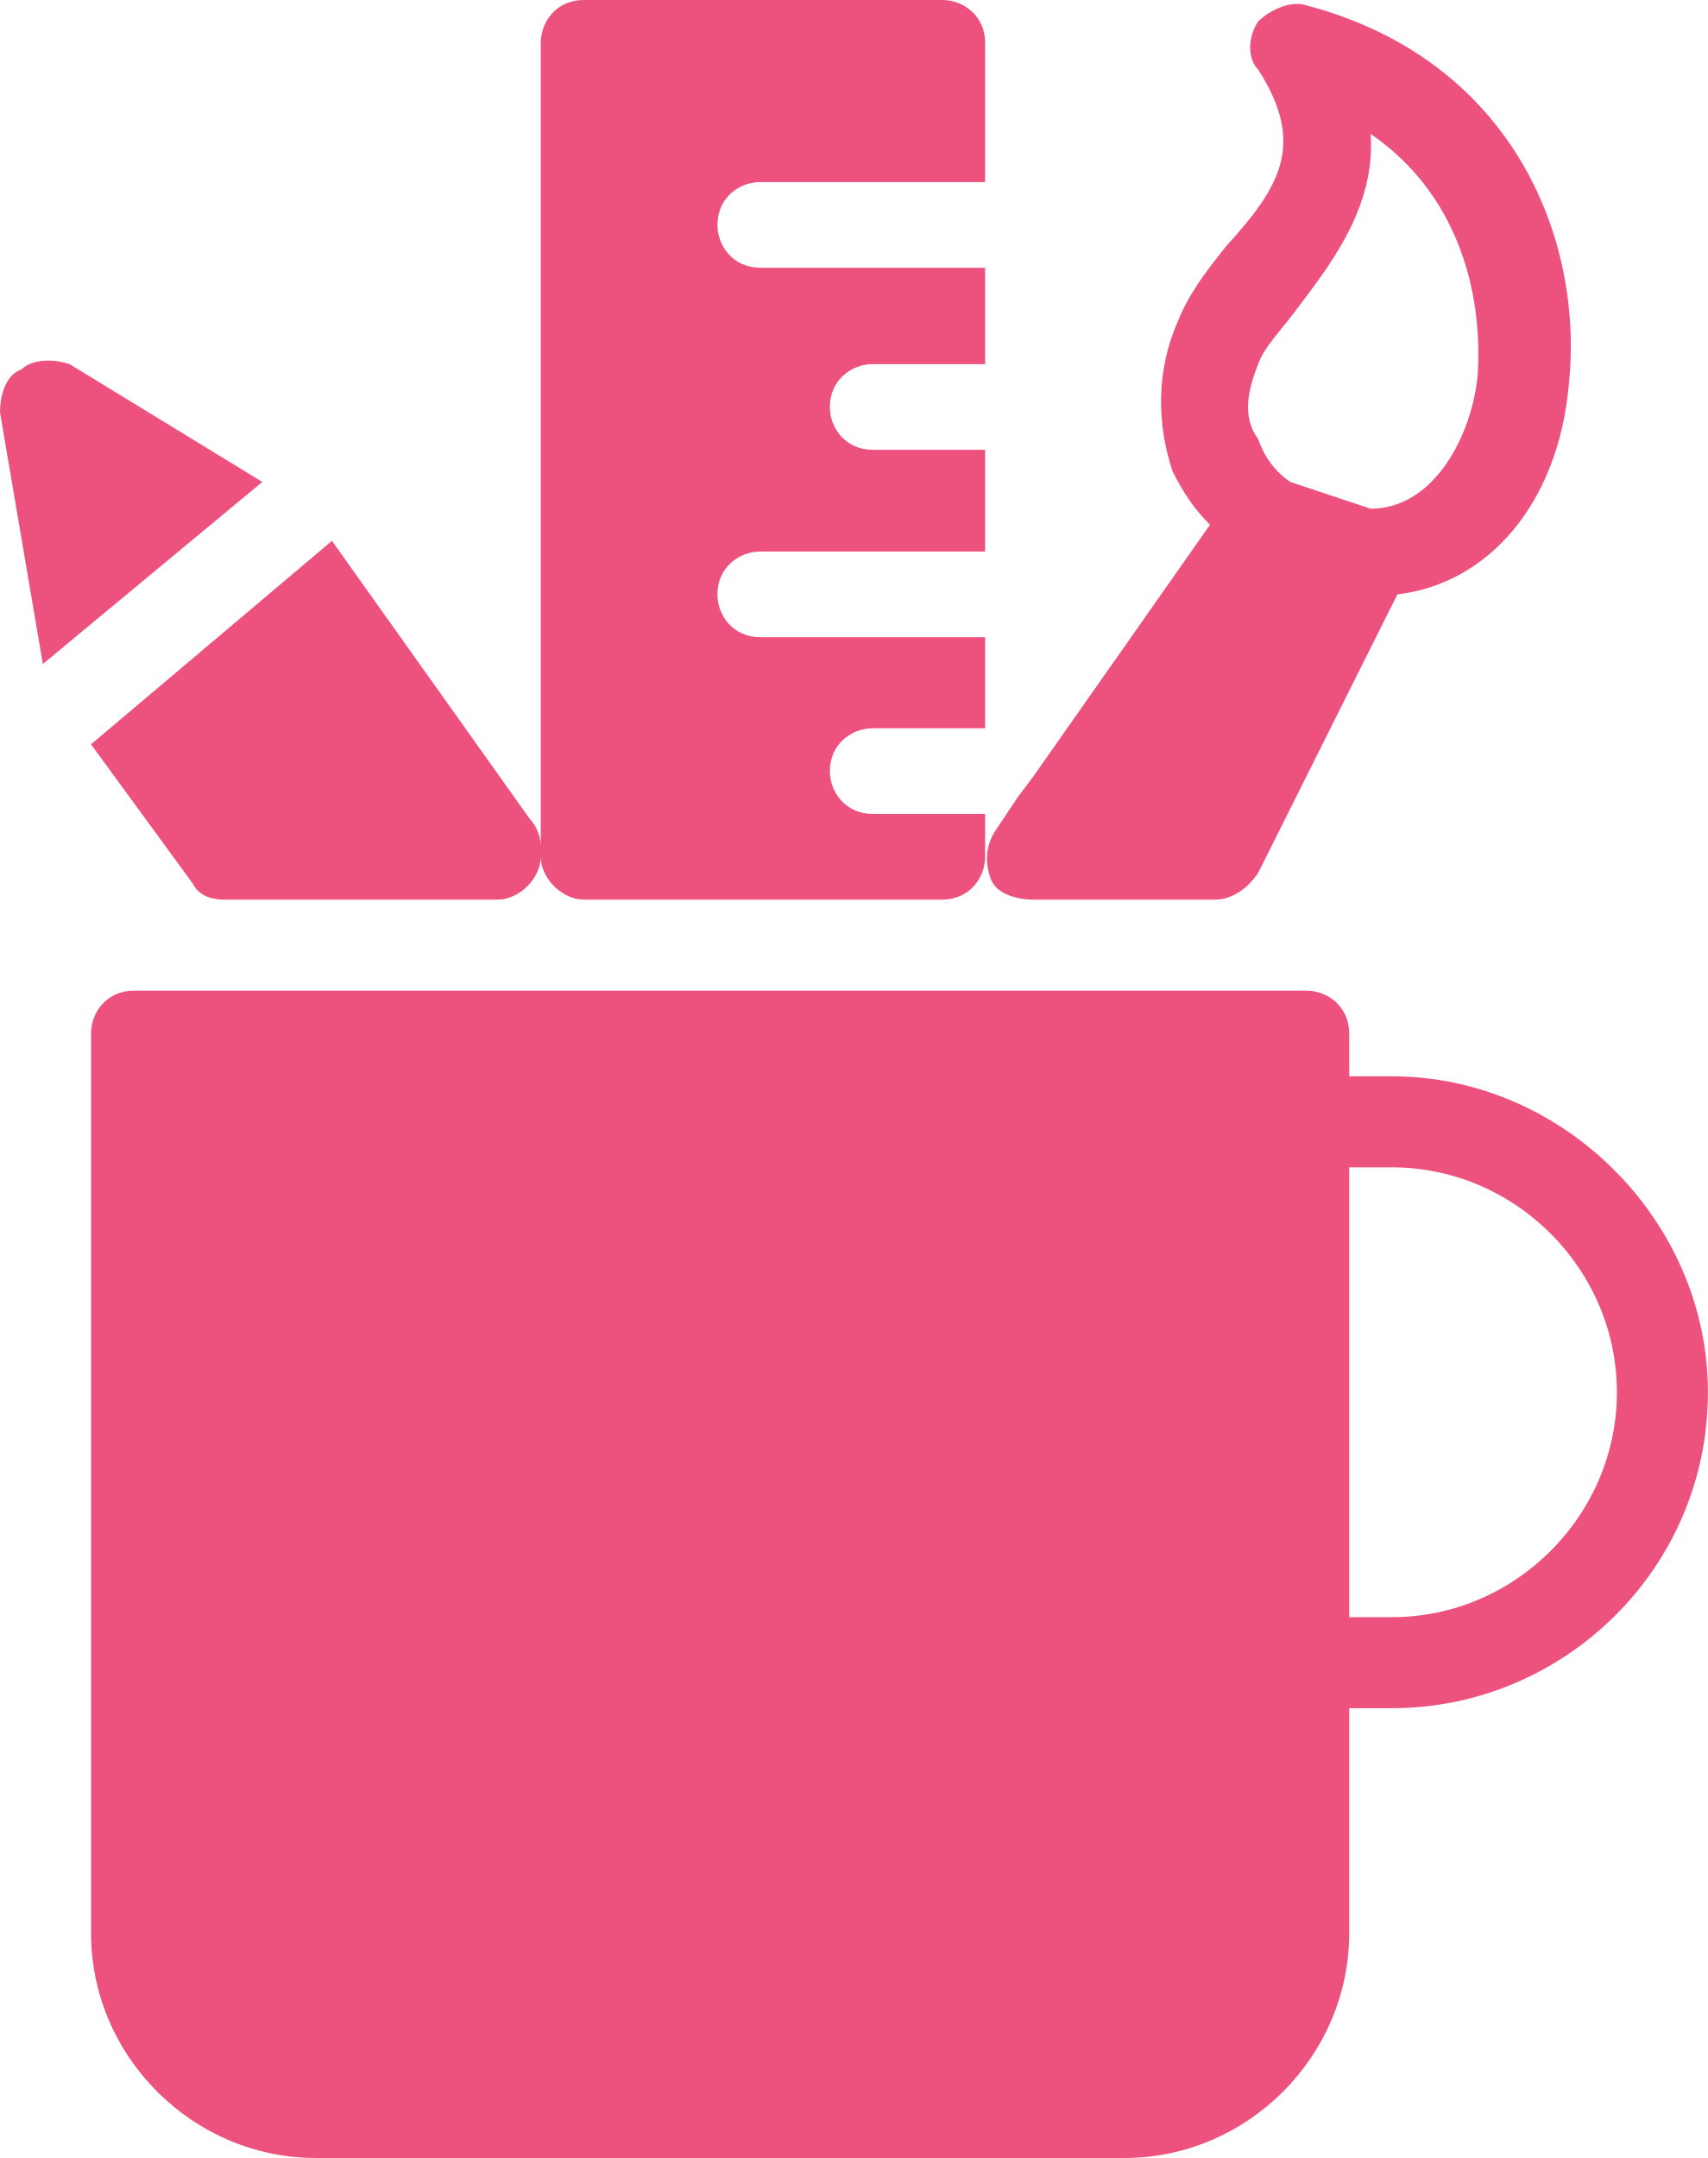
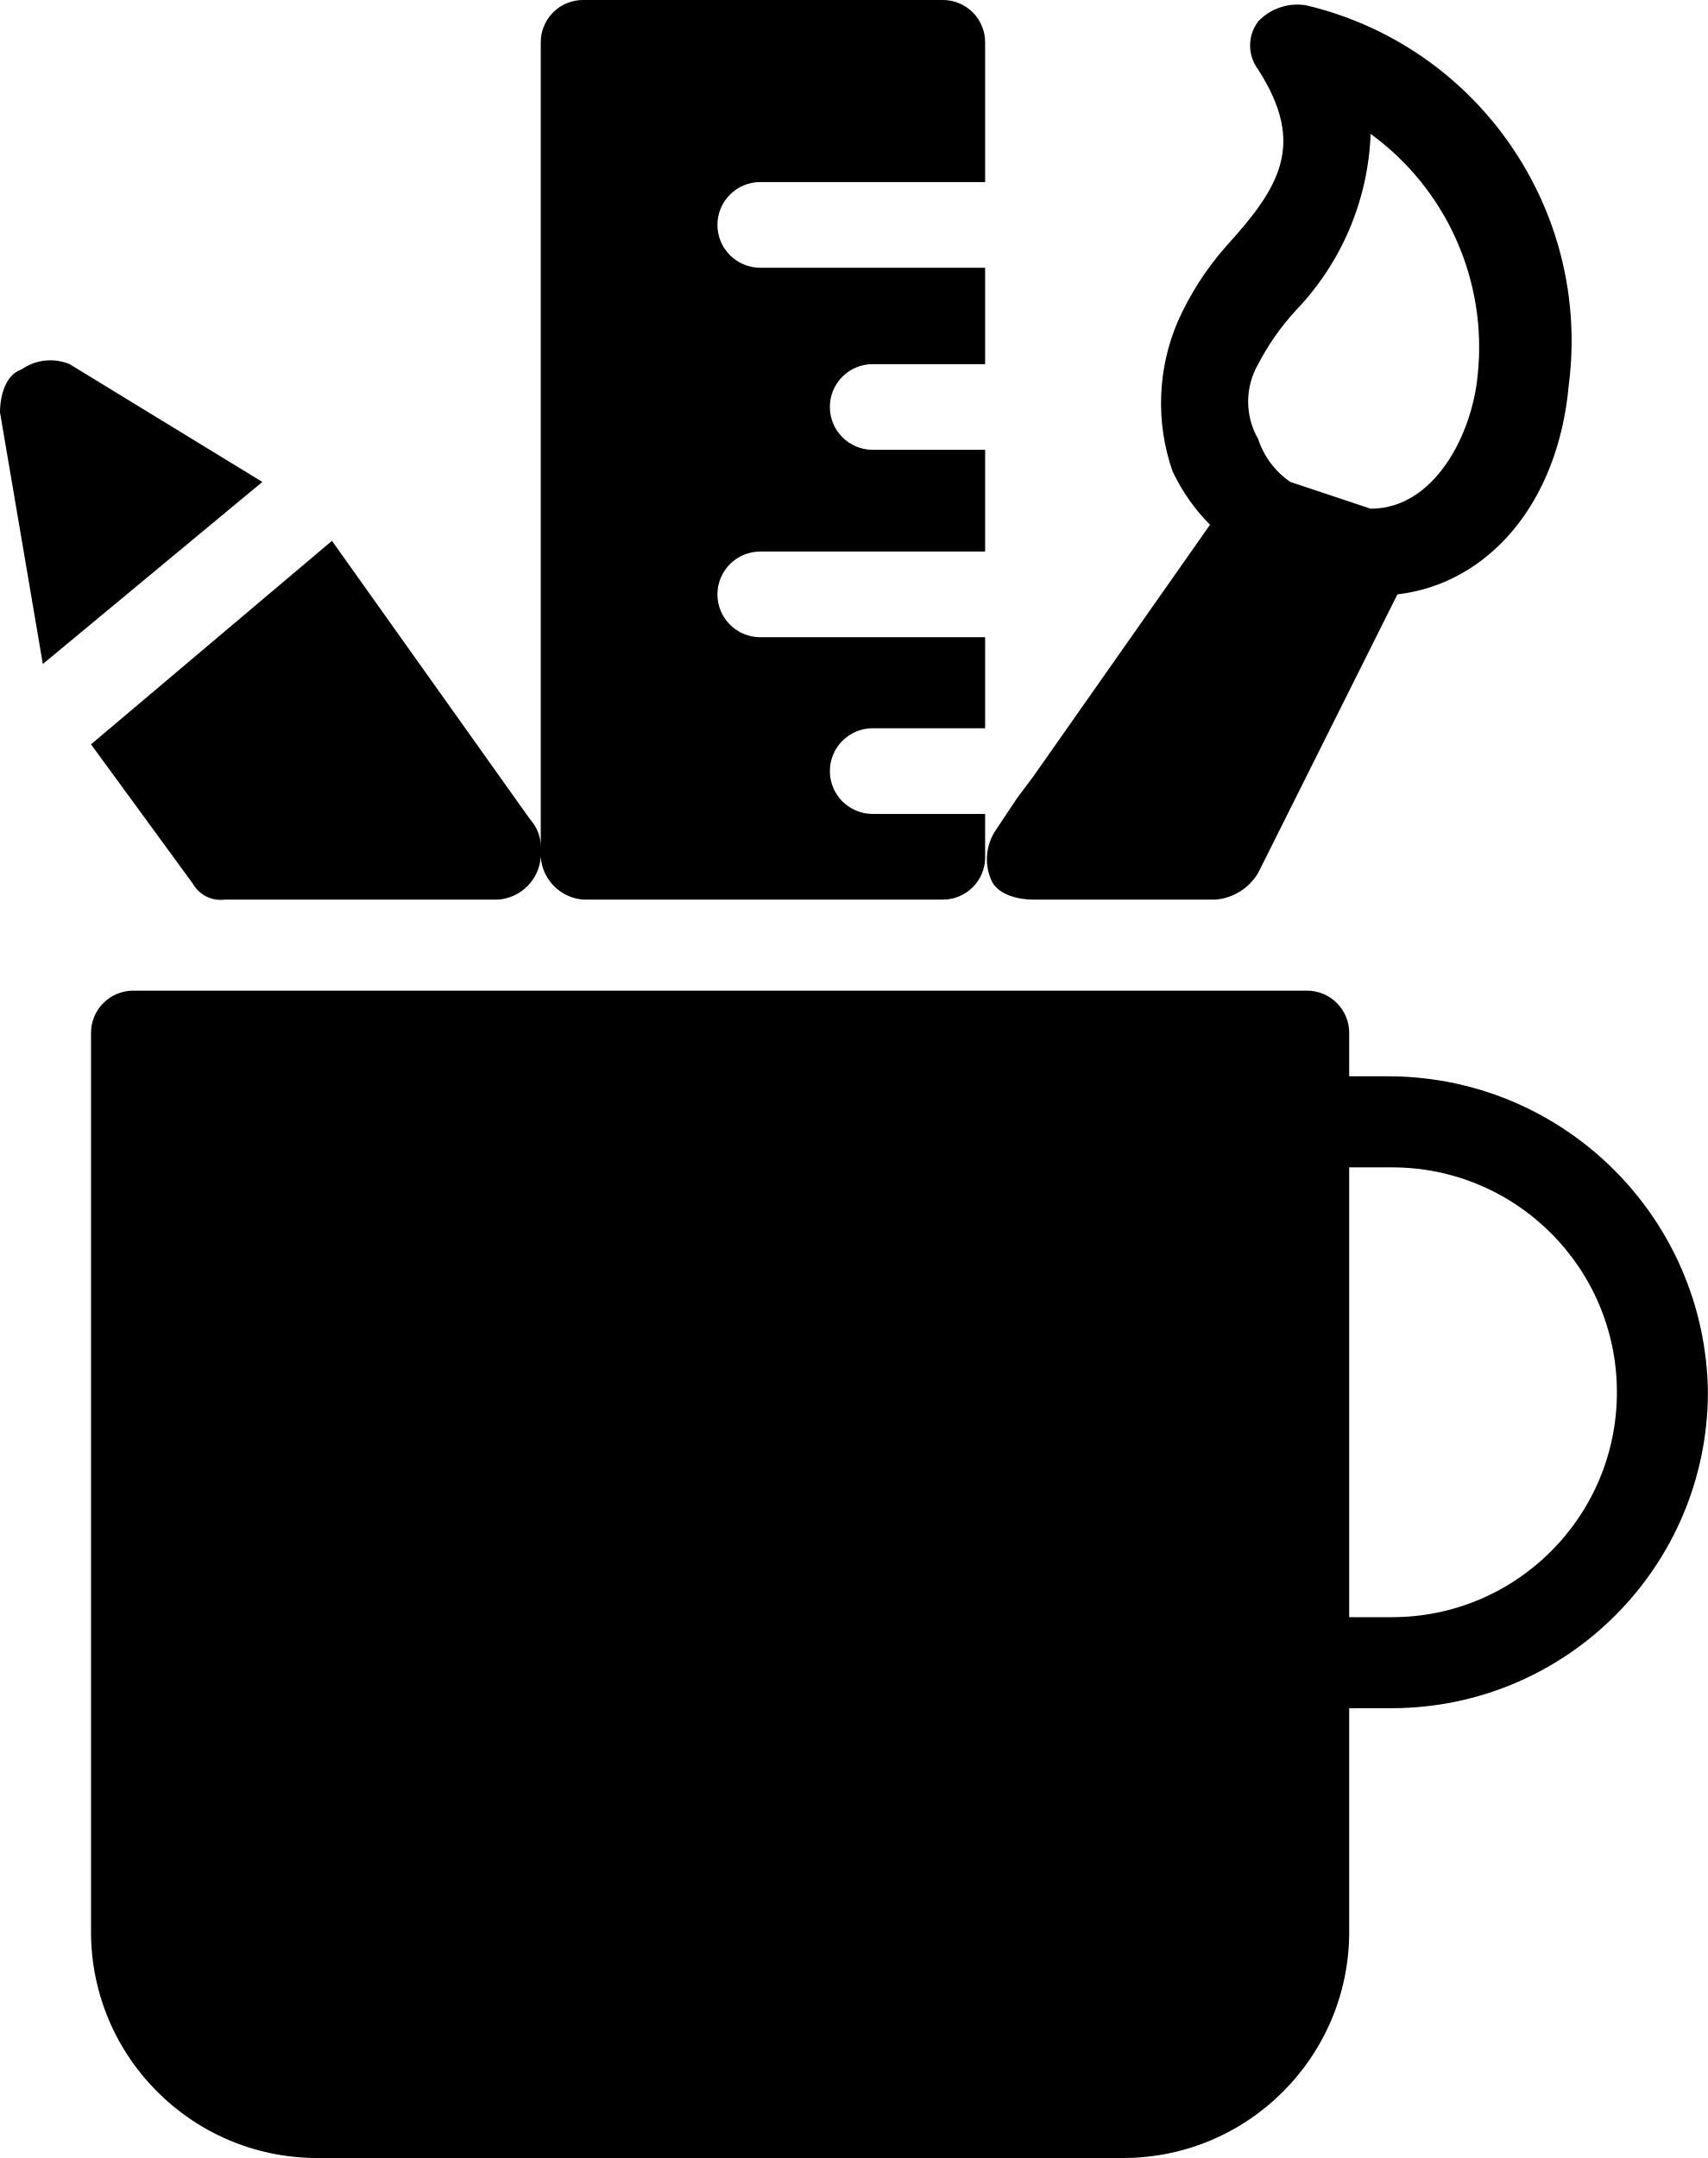
- <svg xmlns="http://www.w3.org/2000/svg" version="1.1" id="Layer_1" x="0px" y="0px" viewBox="0 0 31.9 40.3" style="enable-background:new 0 0 31.9 40.3;" xml:space="preserve">
-   <style type="text/css">
- 	.st0{fill:#ED527F;}
- </style>
-   <g>
-     <g>
-       <path class="st0" d="M26,20.1h-0.8v-0.8c0-0.5-0.4-0.8-0.8-0.8H2.5c-0.5,0-0.8,0.4-0.8,0.8v16.8c0,2.3,1.9,4.2,4.2,4.2H21    c2.3,0,4.2-1.9,4.2-4.2v-4.2H26c3.2,0,5.9-2.6,5.9-5.9C31.9,22.8,29.2,20.1,26,20.1z M26,30.2h-0.8v-8.4H26c2.3,0,4.2,1.9,4.2,4.2    S28.3,30.2,26,30.2z M19.3,16.8h3.4c0.3,0,0.6-0.2,0.8-0.5l2.6-5.2c1.7-0.2,3-1.7,3.2-3.9c0.3-2.8-1.1-6.1-4.9-7.1    c-0.3-0.1-0.7,0.1-0.9,0.3c-0.2,0.3-0.2,0.7,0,0.9c0.9,1.4,0.4,2.2-0.6,3.3C22.5,5.1,22.2,5.5,22,6c-0.4,0.9-0.4,1.9-0.1,2.8    c0.2,0.4,0.4,0.7,0.7,1l-3.3,4.7L19,14.9l-0.4,0.6c-0.2,0.3-0.2,0.6-0.1,0.9S19,16.8,19.3,16.8z M23.5,6.8c0.1-0.3,0.4-0.6,0.7-1    c0.6-0.8,1.5-1.9,1.4-3.3c1.6,1.1,2.1,2.9,2,4.5c-0.1,1.1-0.8,2.5-2,2.5l0,0L24.1,9c-0.3-0.2-0.5-0.5-0.6-0.8    C23.2,7.8,23.3,7.3,23.5,6.8z M1.3,6.8C1,6.7,0.6,6.7,0.4,6.9C0.1,7,0,7.4,0,7.7l0.8,4.7L4.9,9L1.3,6.8z M4.2,16.8h5.1    c0.4,0,0.8-0.4,0.8-0.8c0,0.4,0.4,0.8,0.8,0.8h6.7c0.5,0,0.8-0.4,0.8-0.8v-0.8h-2.1c-0.5,0-0.8-0.4-0.8-0.8c0-0.5,0.4-0.8,0.8-0.8    h2.1v-1.7h-4.2c-0.5,0-0.8-0.4-0.8-0.8c0-0.5,0.4-0.8,0.8-0.8h4.2V8.4h-2.1c-0.5,0-0.8-0.4-0.8-0.8c0-0.5,0.4-0.8,0.8-0.8h2.1V5    h-4.2c-0.5,0-0.8-0.4-0.8-0.8c0-0.5,0.4-0.8,0.8-0.8h4.2V0.8C18.4,0.3,18,0,17.6,0h-6.7c-0.5,0-0.8,0.4-0.8,0.8v15    c0-0.2-0.1-0.4-0.2-0.5l-3.7-5.2l-4.5,3.8l1.9,2.6C3.7,16.7,3.9,16.8,4.2,16.8z" />
-     </g>
+ <svg xmlns="http://www.w3.org/2000/svg" id="design" viewBox="0 0 31.9 40.3">
+   <g id="Group_7" data-name="Group 7">
+     <path id="Path_5" data-name="Path 5" d="M26,20.1h-.8v-.8a.789.789,0,0,0-.8-.8H2.5a.789.789,0,0,0-.8.8V36.1a4.225,4.225,0,0,0,4.2,4.2H21a4.225,4.225,0,0,0,4.2-4.2V31.9H26A5.911,5.911,0,0,0,31.9,26,5.977,5.977,0,0,0,26,20.1Zm0,10.1h-.8V21.8H26a4.2,4.2,0,1,1,0,8.4ZM19.3,16.8h3.4a1.02,1.02,0,0,0,.8-.5l2.6-5.2c1.7-.2,3-1.7,3.2-3.9A6.444,6.444,0,0,0,24.4.1a1.008,1.008,0,0,0-.9.3.746.746,0,0,0,0,.9c.9,1.4.4,2.2-.6,3.3A5.507,5.507,0,0,0,22,6a3.871,3.871,0,0,0-.1,2.8,3.592,3.592,0,0,0,.7,1l-3.3,4.7-.3.4-.4.6a.972.972,0,0,0-.1.9C18.6,16.7,19,16.8,19.3,16.8Zm4.2-10a4.616,4.616,0,0,1,.7-1,5.024,5.024,0,0,0,1.4-3.3,4.926,4.926,0,0,1,2,4.5c-.1,1.1-.8,2.5-2,2.5h0L24.1,9a1.555,1.555,0,0,1-.6-.8A1.4,1.4,0,0,1,23.5,6.8ZM1.3,6.8a.94.94,0,0,0-.9.1c-.3.1-.4.5-.4.8l.8,4.7L4.9,9Zm2.9,10H9.3a.86.86,0,0,0,.8-.8.86.86,0,0,0,.8.8h6.7a.789.789,0,0,0,.8-.8v-.8H16.3a.8.8,0,0,1,0-1.6h2.1V11.9H14.2a.8.8,0,0,1,0-1.6h4.2V8.4H16.3a.8.8,0,1,1,0-1.6h2.1V5H14.2a.8.8,0,1,1,0-1.6h4.2V.8a.789.789,0,0,0-.8-.8H10.9a.789.789,0,0,0-.8.8v15a.764.764,0,0,0-.2-.5L6.2,10.1,1.7,13.9l1.9,2.6A.6.6,0,0,0,4.2,16.8Z" />
  </g>
</svg>
